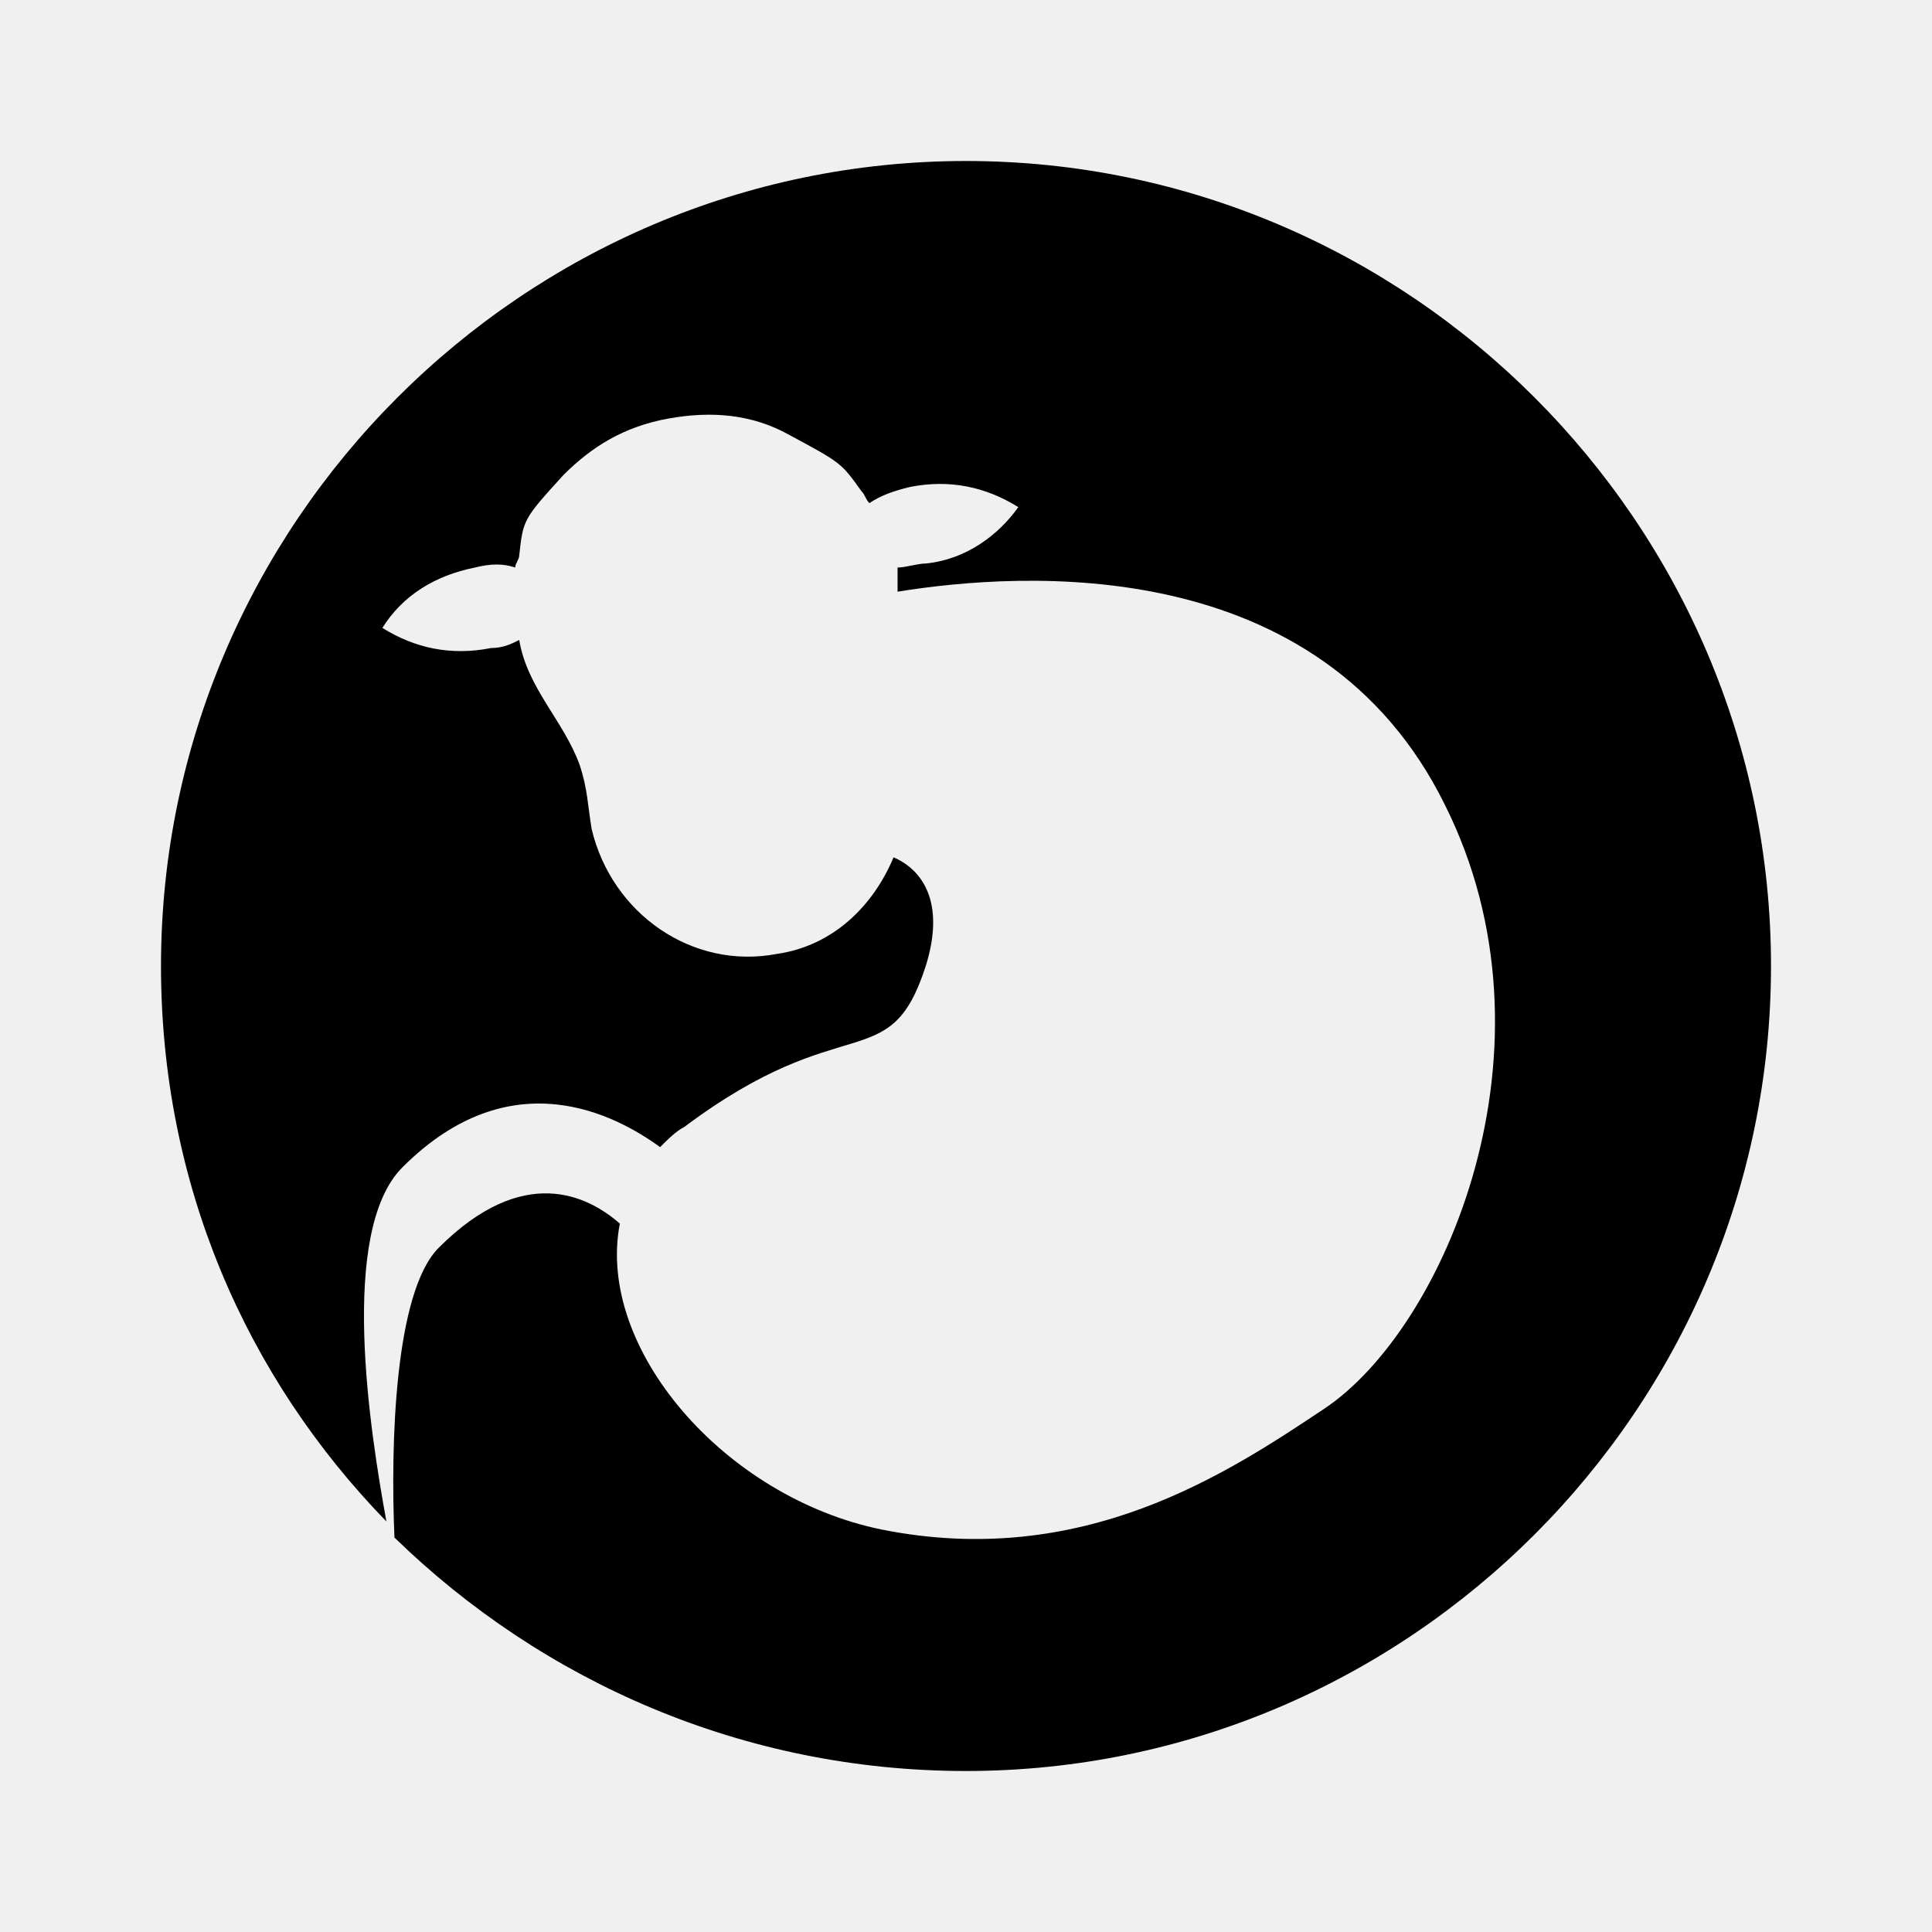
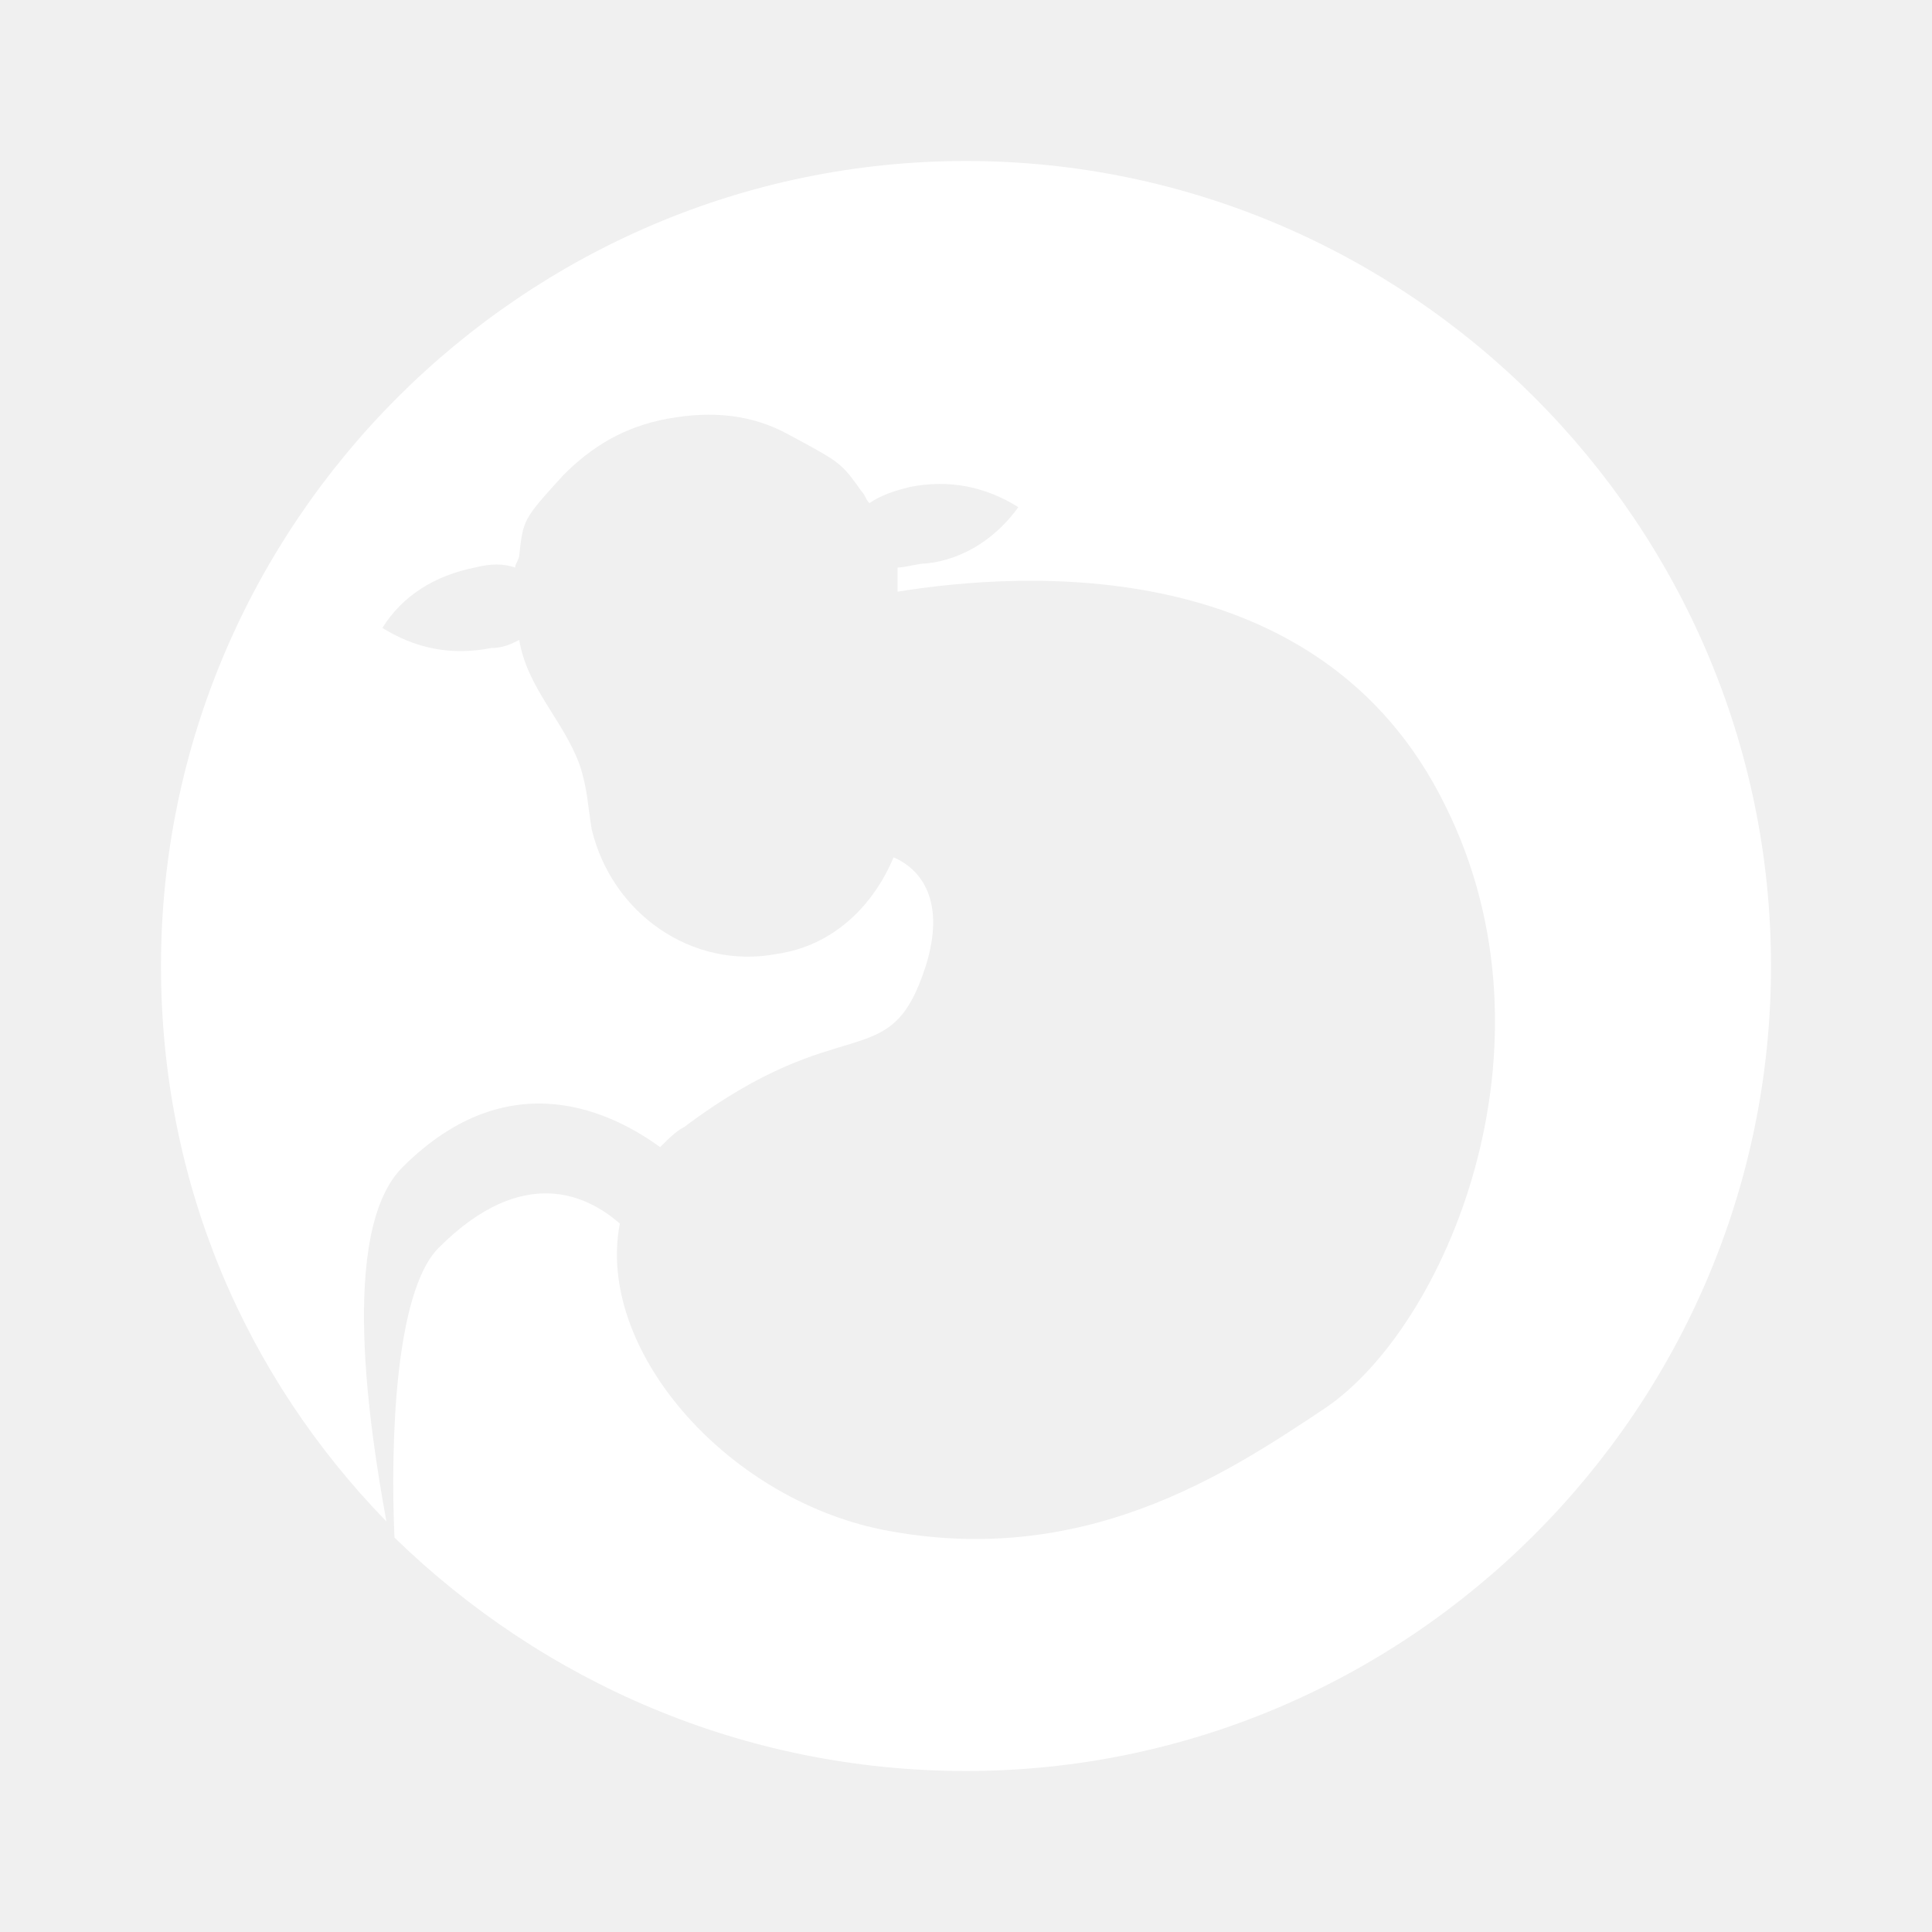
- <svg xmlns="http://www.w3.org/2000/svg" version="1.1" id="Layer_1" x="0px" y="0px" width="48px" height="48px" viewBox="0 0 48 48" enable-background="new 0 0 48 48" xml:space="preserve">
+ <svg xmlns="http://www.w3.org/2000/svg" version="1.1" id="Layer_1" x="0px" y="0px" width="48px" height="48px" viewBox="0 0 48 48" enable-background="new 0 0 48 48" xml:space="preserve" fill="#fff">
  <g>
    <g>
      <rect fill="none" width="48" height="48" />
    </g>
    <path d="M24,4C13,4,4,13,4,24c0,5.4,2.1,10.2,5.6,13.8C9.2,35.6,8.4,30.6,10,29c2.7-2.7,5.3-1.3,6.4-0.5c0.2-0.2,0.4-0.4,0.6-0.5   c4-3,5.1-1.2,6-4c0.5-1.6-0.1-2.4-0.8-2.7c-0.5,1.2-1.5,2.2-2.9,2.4c-2.1,0.4-4.1-1-4.6-3.1c-0.1-0.6-0.1-1-0.3-1.6   c-0.4-1.1-1.3-1.9-1.5-3.1c-0.2,0.1-0.4,0.2-0.7,0.2c-1,0.2-1.9,0-2.7-0.5c0.5-0.8,1.3-1.3,2.3-1.5c0.4-0.1,0.7-0.1,1,0   c0-0.1,0.1-0.2,0.1-0.3c0.1-0.9,0.1-0.9,1.1-2c0.7-0.7,1.5-1.2,2.6-1.4c1.1-0.2,2.1-0.1,3,0.4c1.3,0.7,1.3,0.7,1.8,1.4   c0.1,0.1,0.1,0.2,0.2,0.3c0.3-0.2,0.6-0.3,1-0.4c1-0.2,1.9,0,2.7,0.5C24.8,13.3,24,13.9,23,14c-0.2,0-0.5,0.1-0.7,0.1   c0,0.2,0,0.4,0,0.6c3.1-0.5,10.5-1,13.6,5.3c3,6,0,13-3,15c-2.4,1.6-6,4-11,3c-3.9-0.8-7.1-4.5-6.5-7.6c-0.8-0.7-2.4-1.5-4.5,0.6   c-1.1,1.1-1.2,4.9-1.1,7.2C13.5,41.8,18.5,44,24,44c11,0,20-9,20-20C44,13,35,4,24,4z" />
  </g>
</svg>
